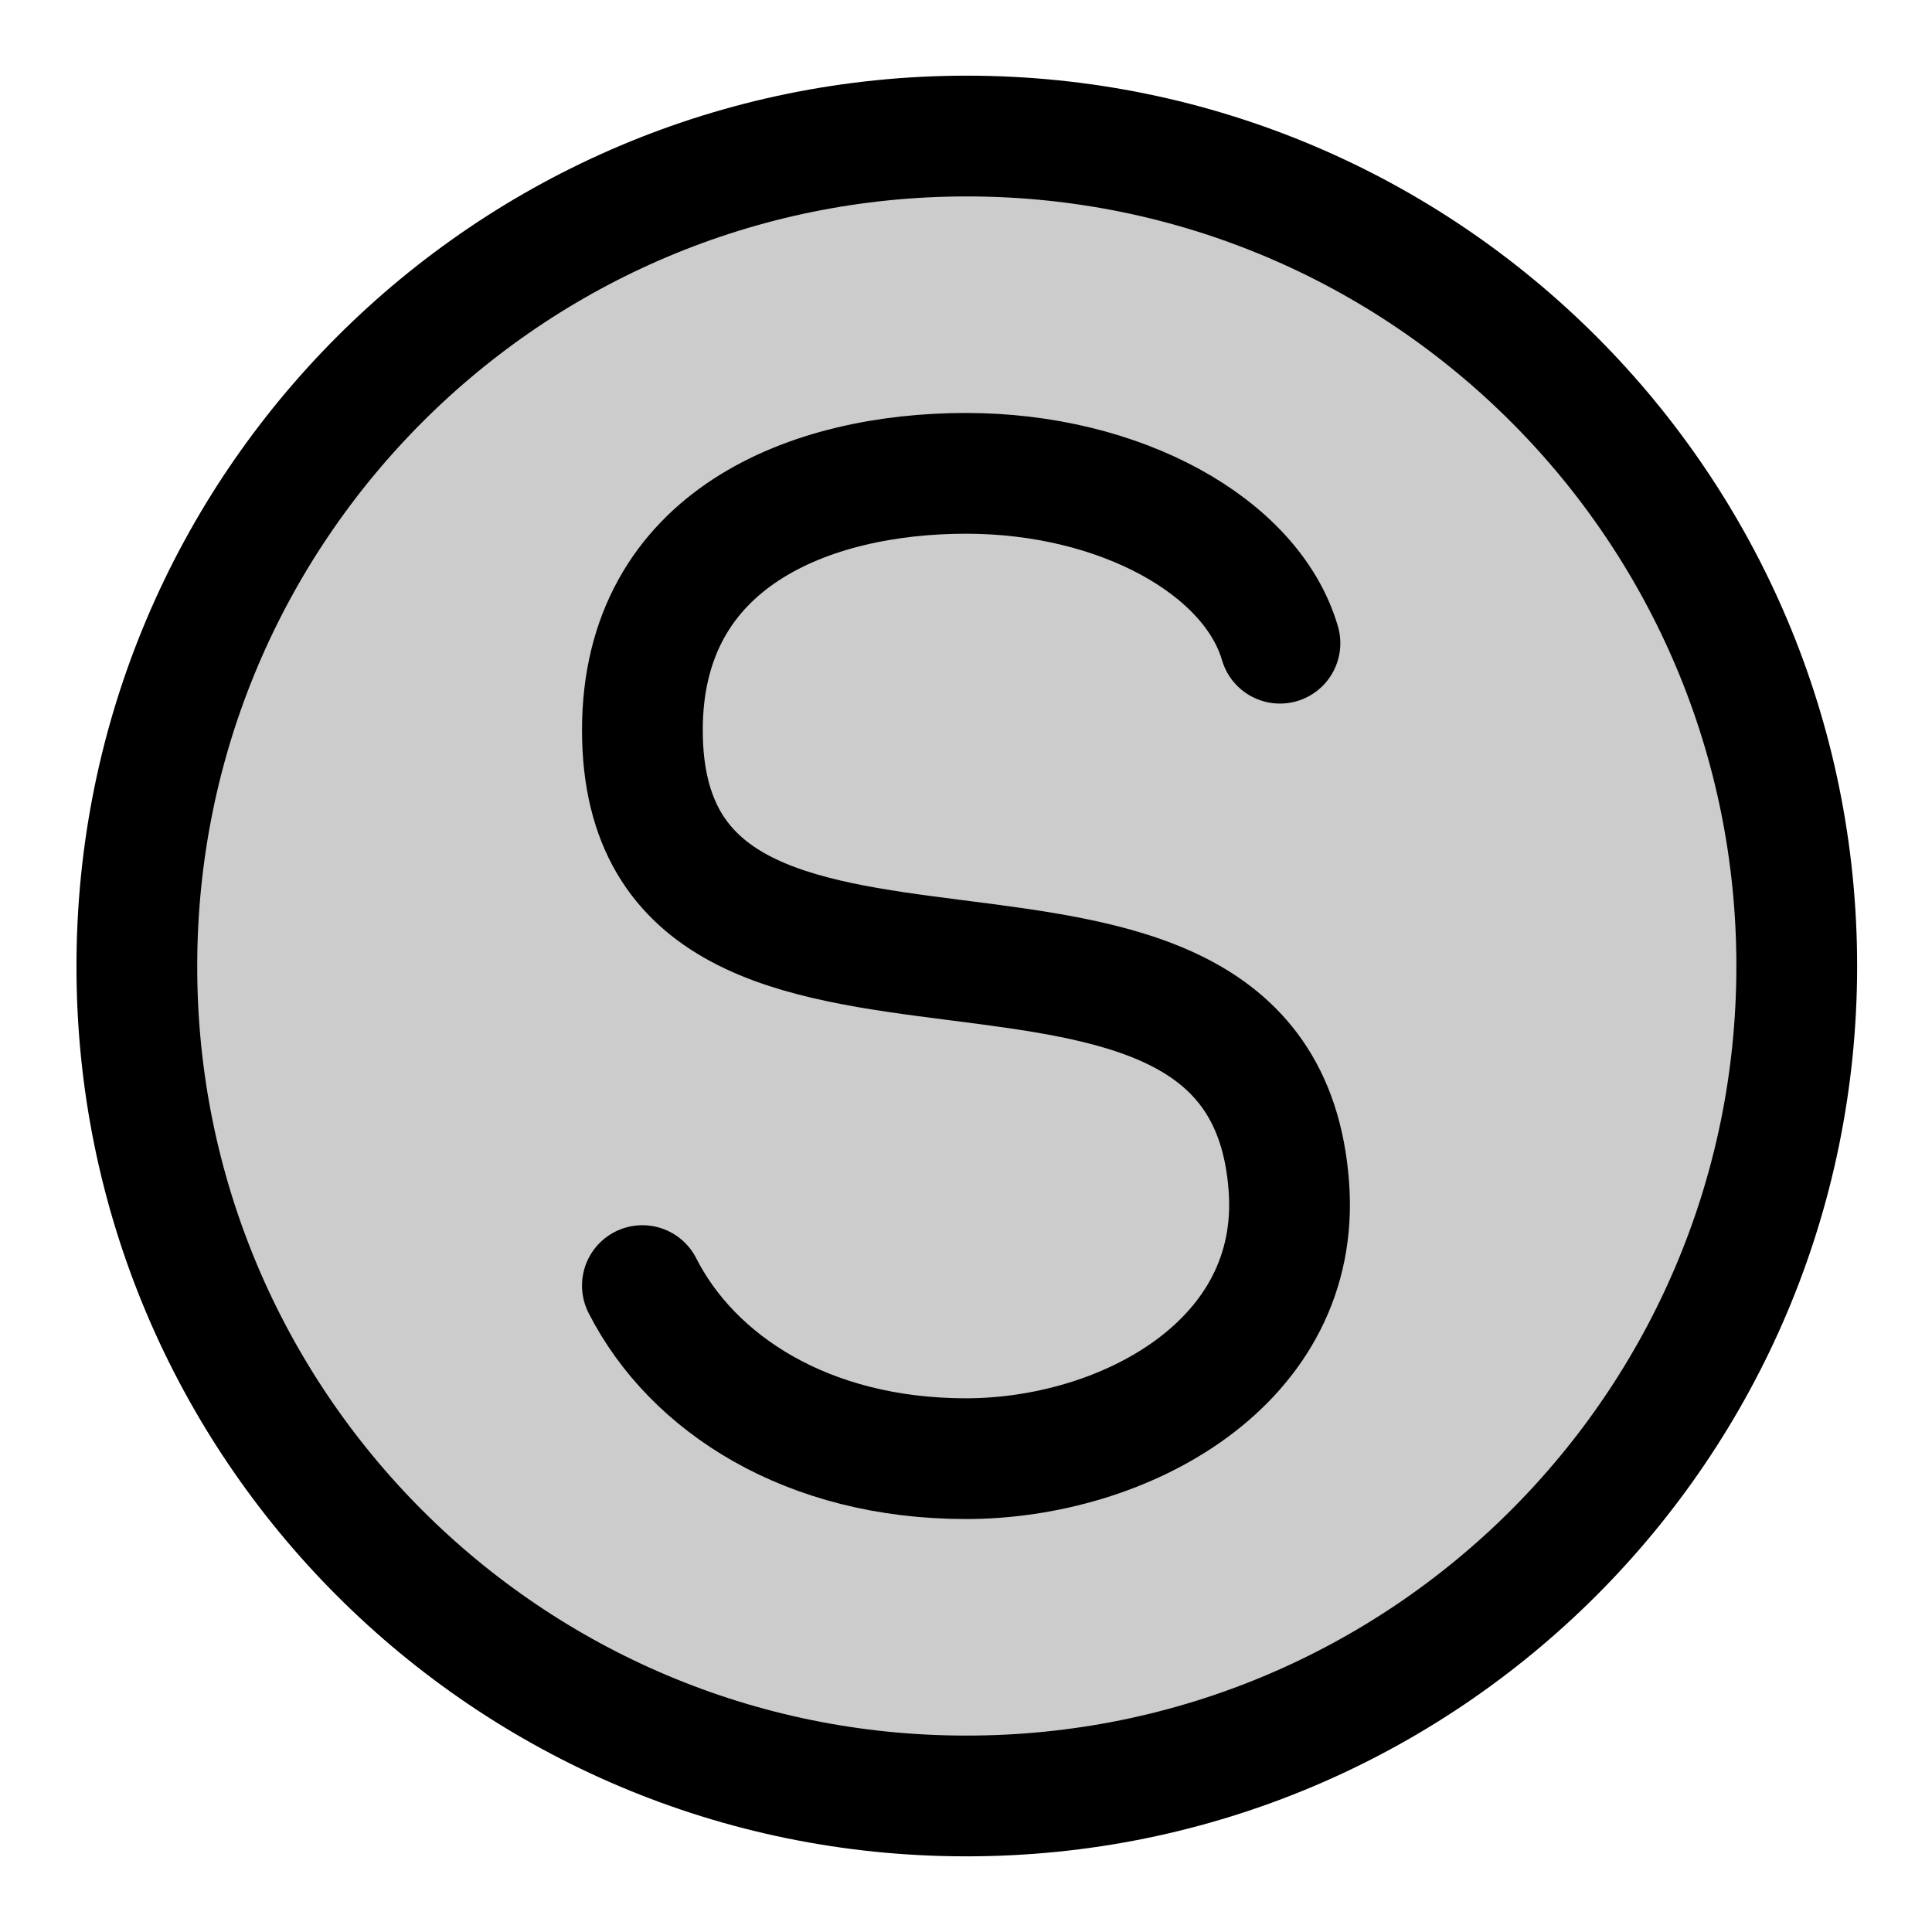
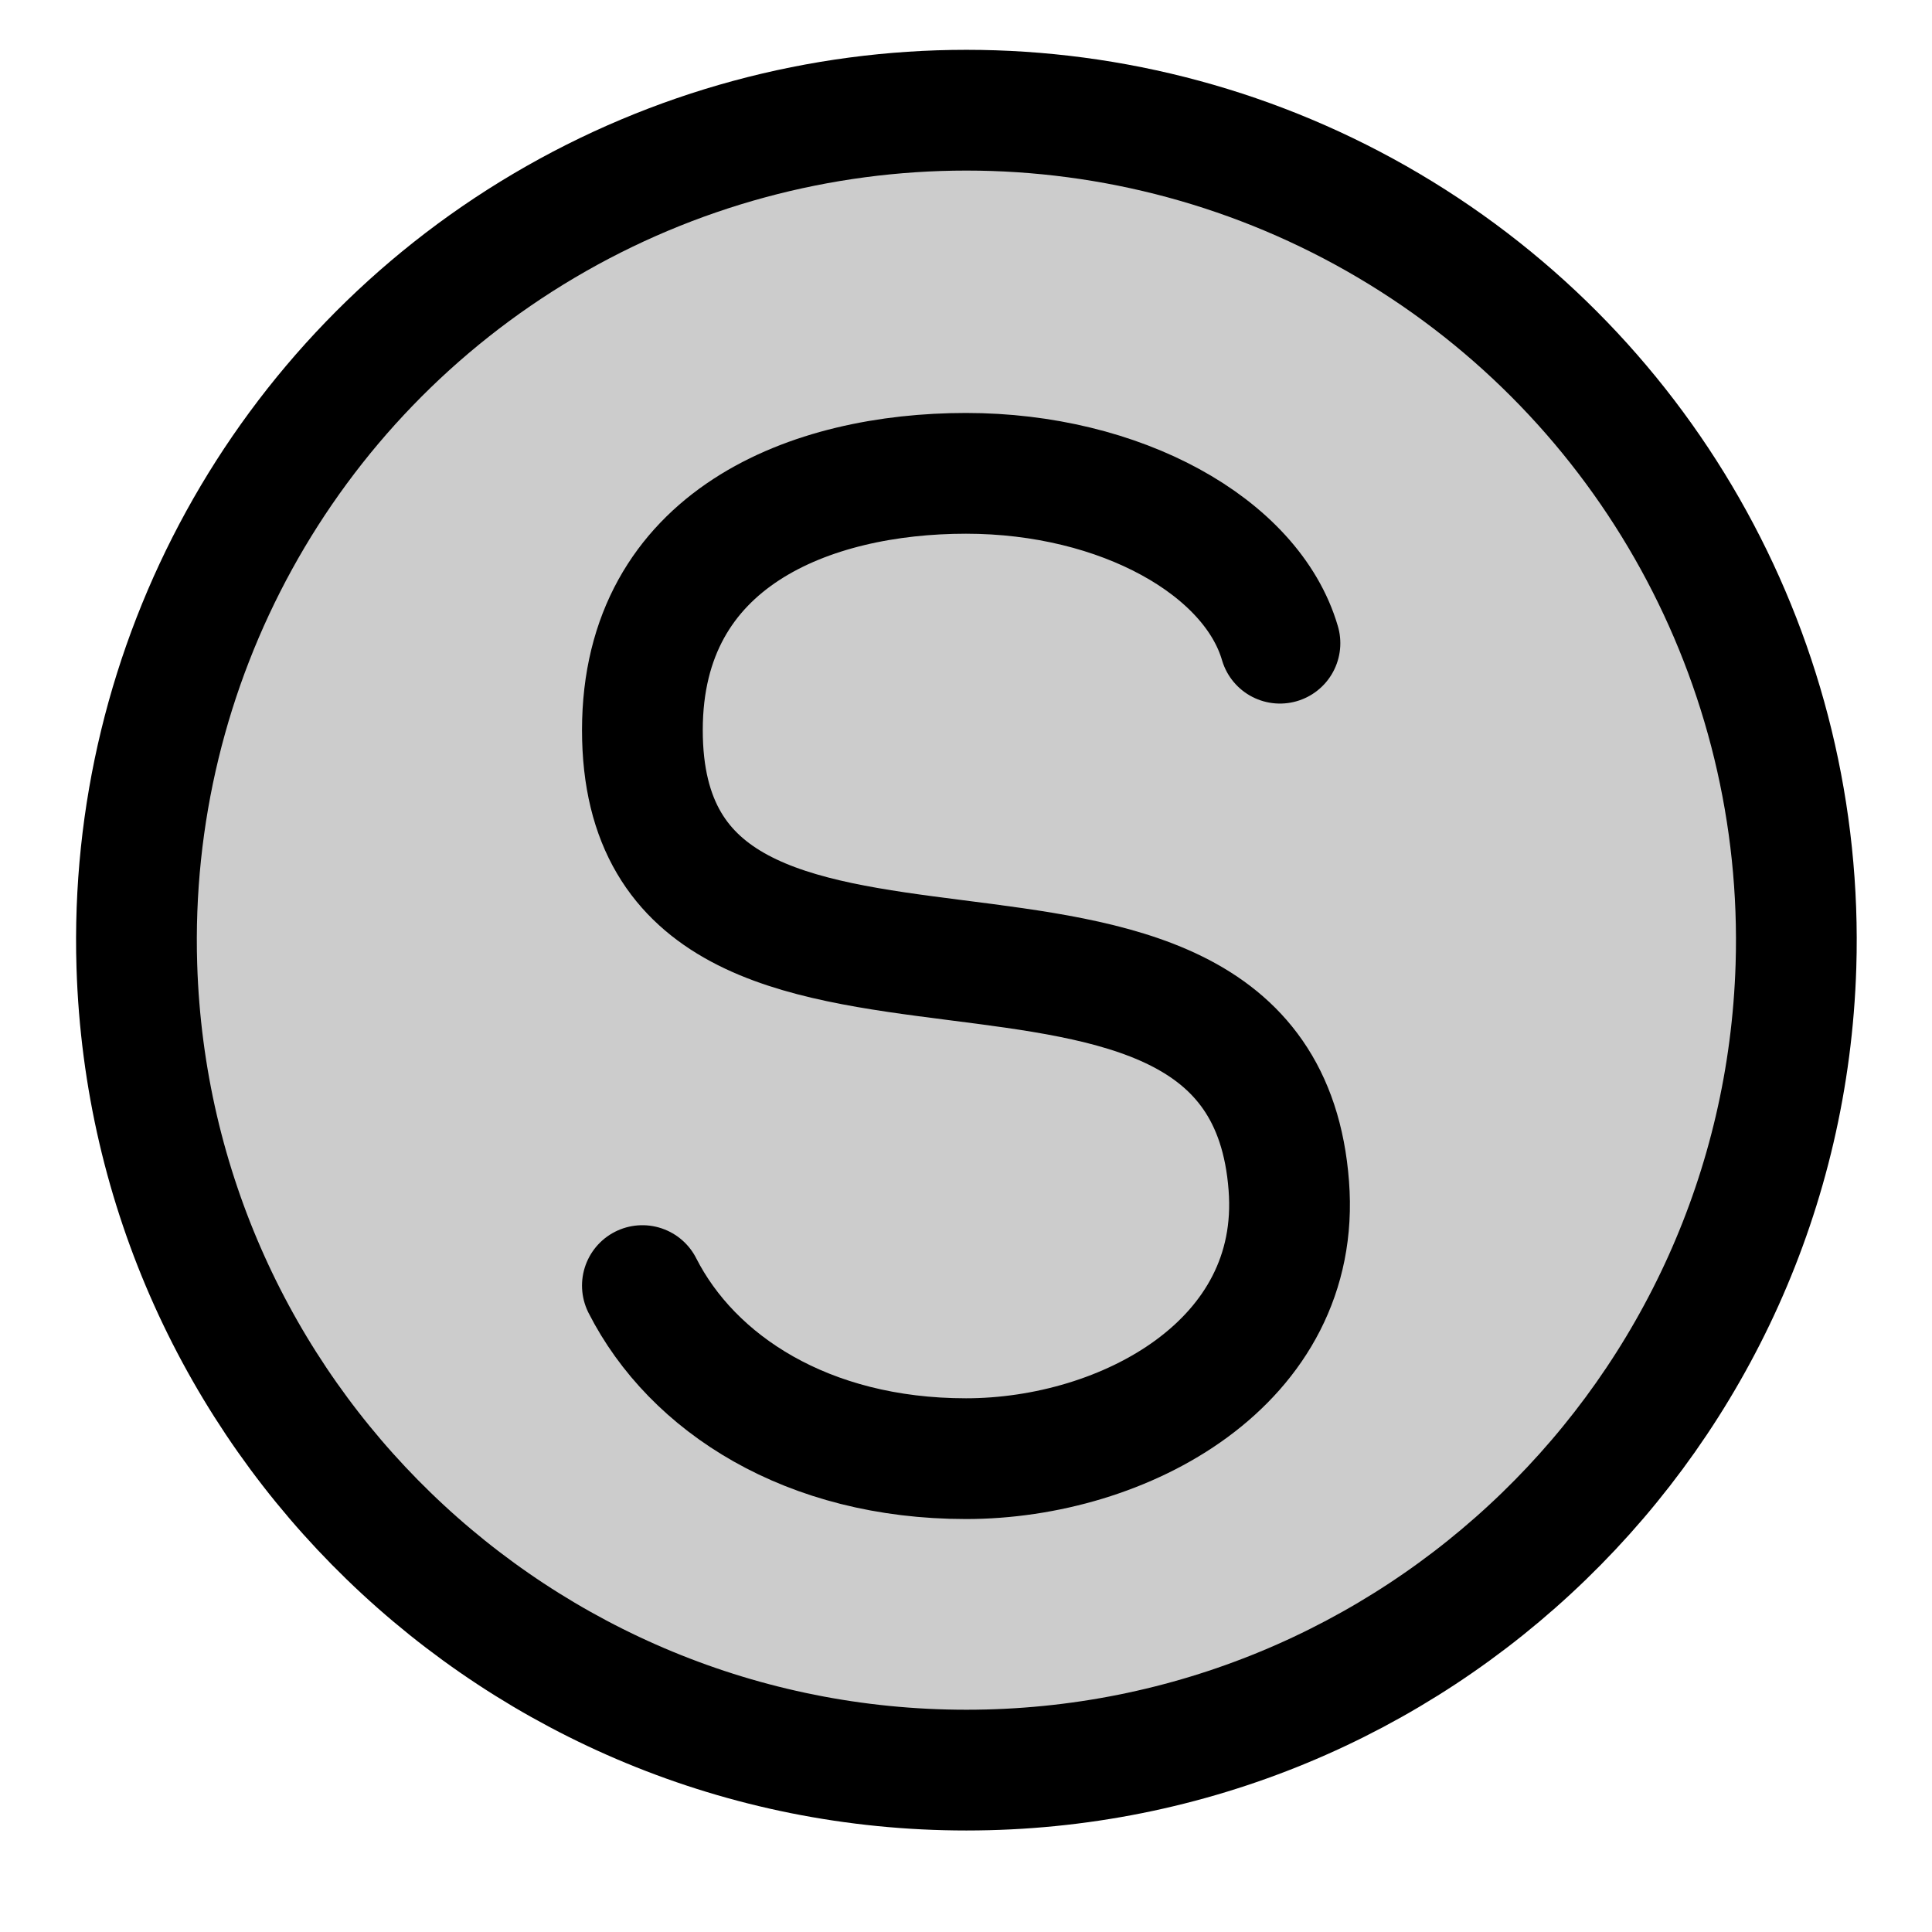
<svg xmlns="http://www.w3.org/2000/svg" width="24" height="24" viewBox="0 0 24 24" fill="none">
  <path opacity=".2" d="M1.69 12a10.31 10.31 0 1 0 20.62 0 10.31 10.31 0 0 0-20.62 0" fill="currentColor" />
-   <path d="M15.9 7.99c-.35-1.2-1.98-2.11-3.9-2.11s-4.02.8-4.02 3.19c0 4.69 7.68 1.04 8.03 5.66.17 2.2-2.05 3.39-4.01 3.39-1.97 0-3.4-.93-4.02-2.15" stroke="currentColor" stroke-width="1.5" stroke-linecap="round" stroke-linejoin="round" />
-   <path d="M1.7 12A10.3 10.3 0 0 0 12 22.31 10.31 10.31 0 1 0 1.7 12" stroke="currentColor" stroke-width="1.5" stroke-linecap="round" stroke-linejoin="round" />
+   <path d="M15.9 7.99c-.35-1.2-1.98-2.11-3.9-2.11s-4.02.8-4.02 3.19c0 4.69 7.68 1.04 8.03 5.66.17 2.2-2.05 3.39-4.01 3.39-1.97 0-3.4-.93-4.02-2.15" stroke-width="1.5" stroke-linecap="round" stroke-linejoin="round" stroke="currentColor" />
+   <path d="M1.7 12a10.31 10.31 0 1 1 20.61 0A10.31 10.31 0 0 1 1.7 12" stroke-width="1.5" stroke-linecap="round" stroke-linejoin="round" stroke="currentColor" />
</svg>
